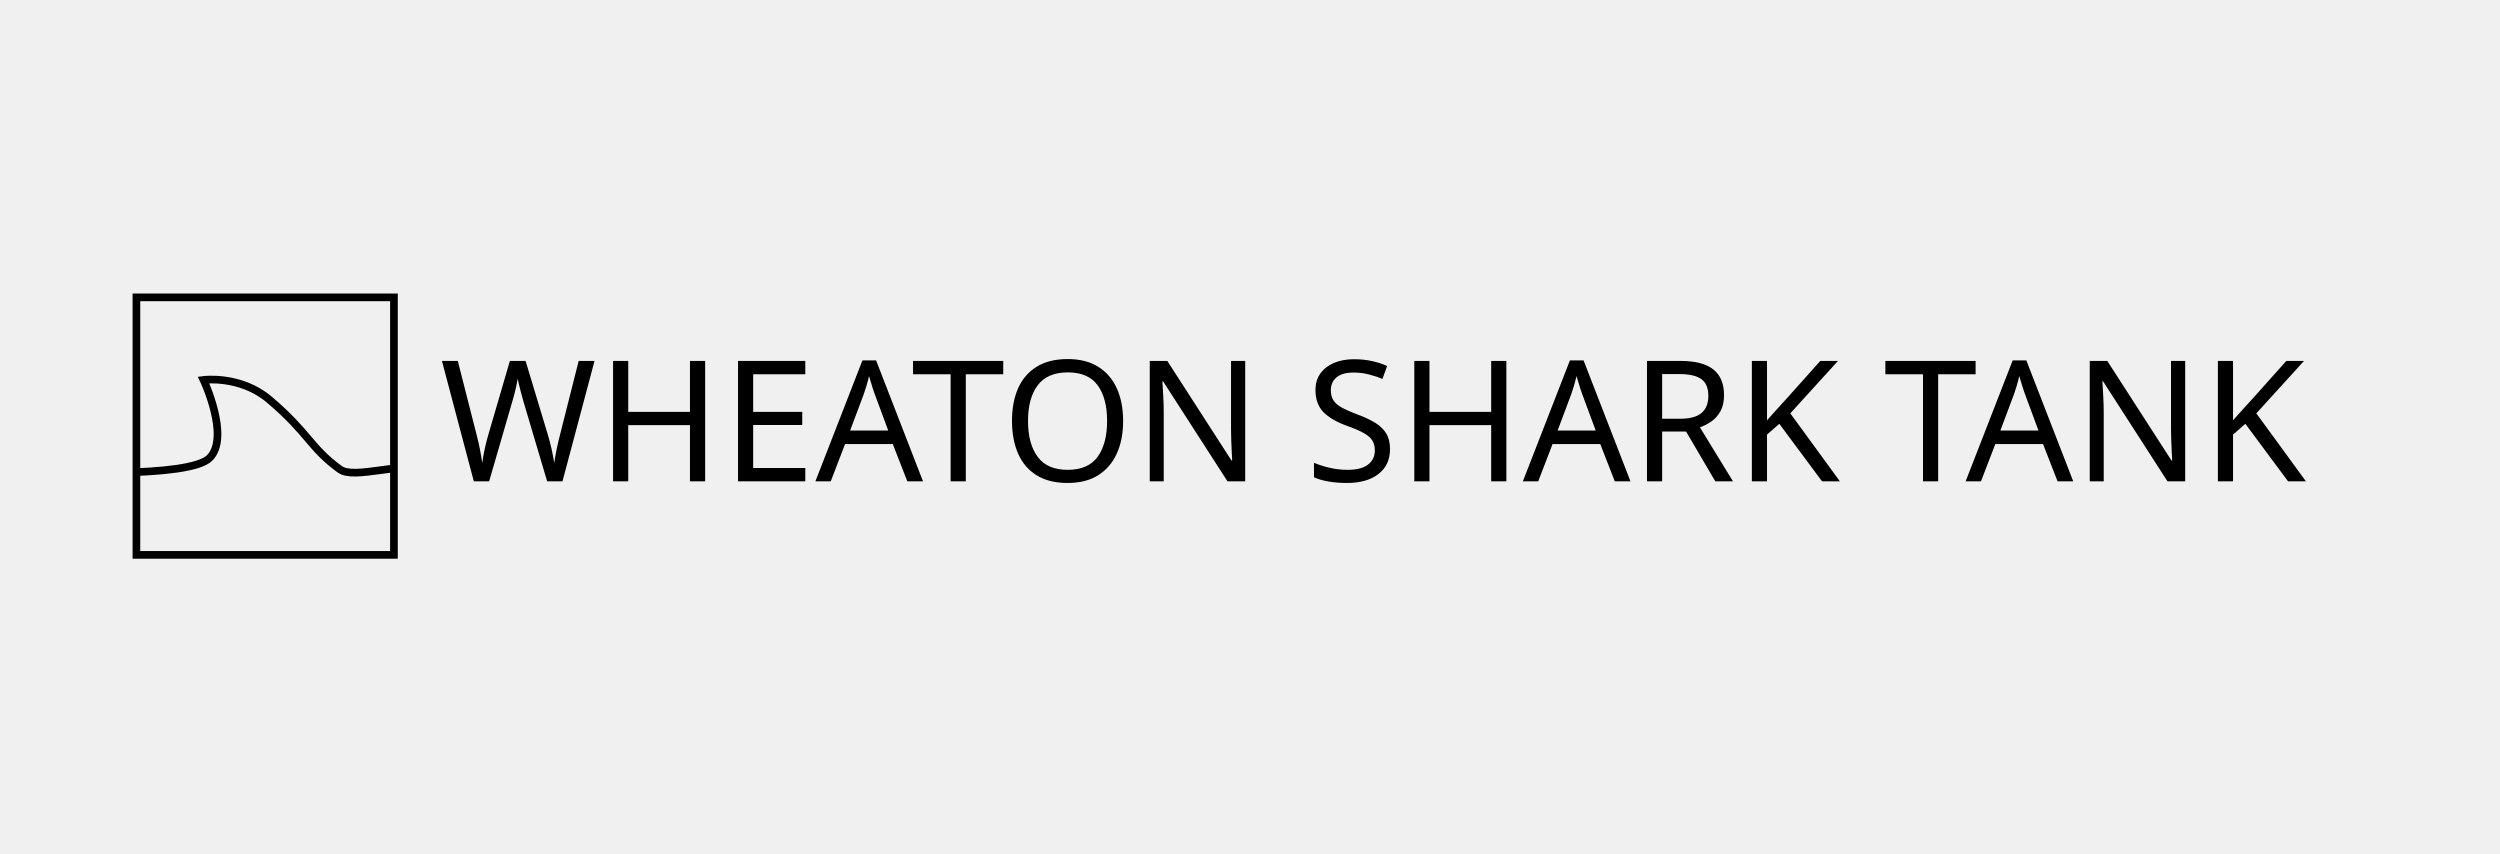
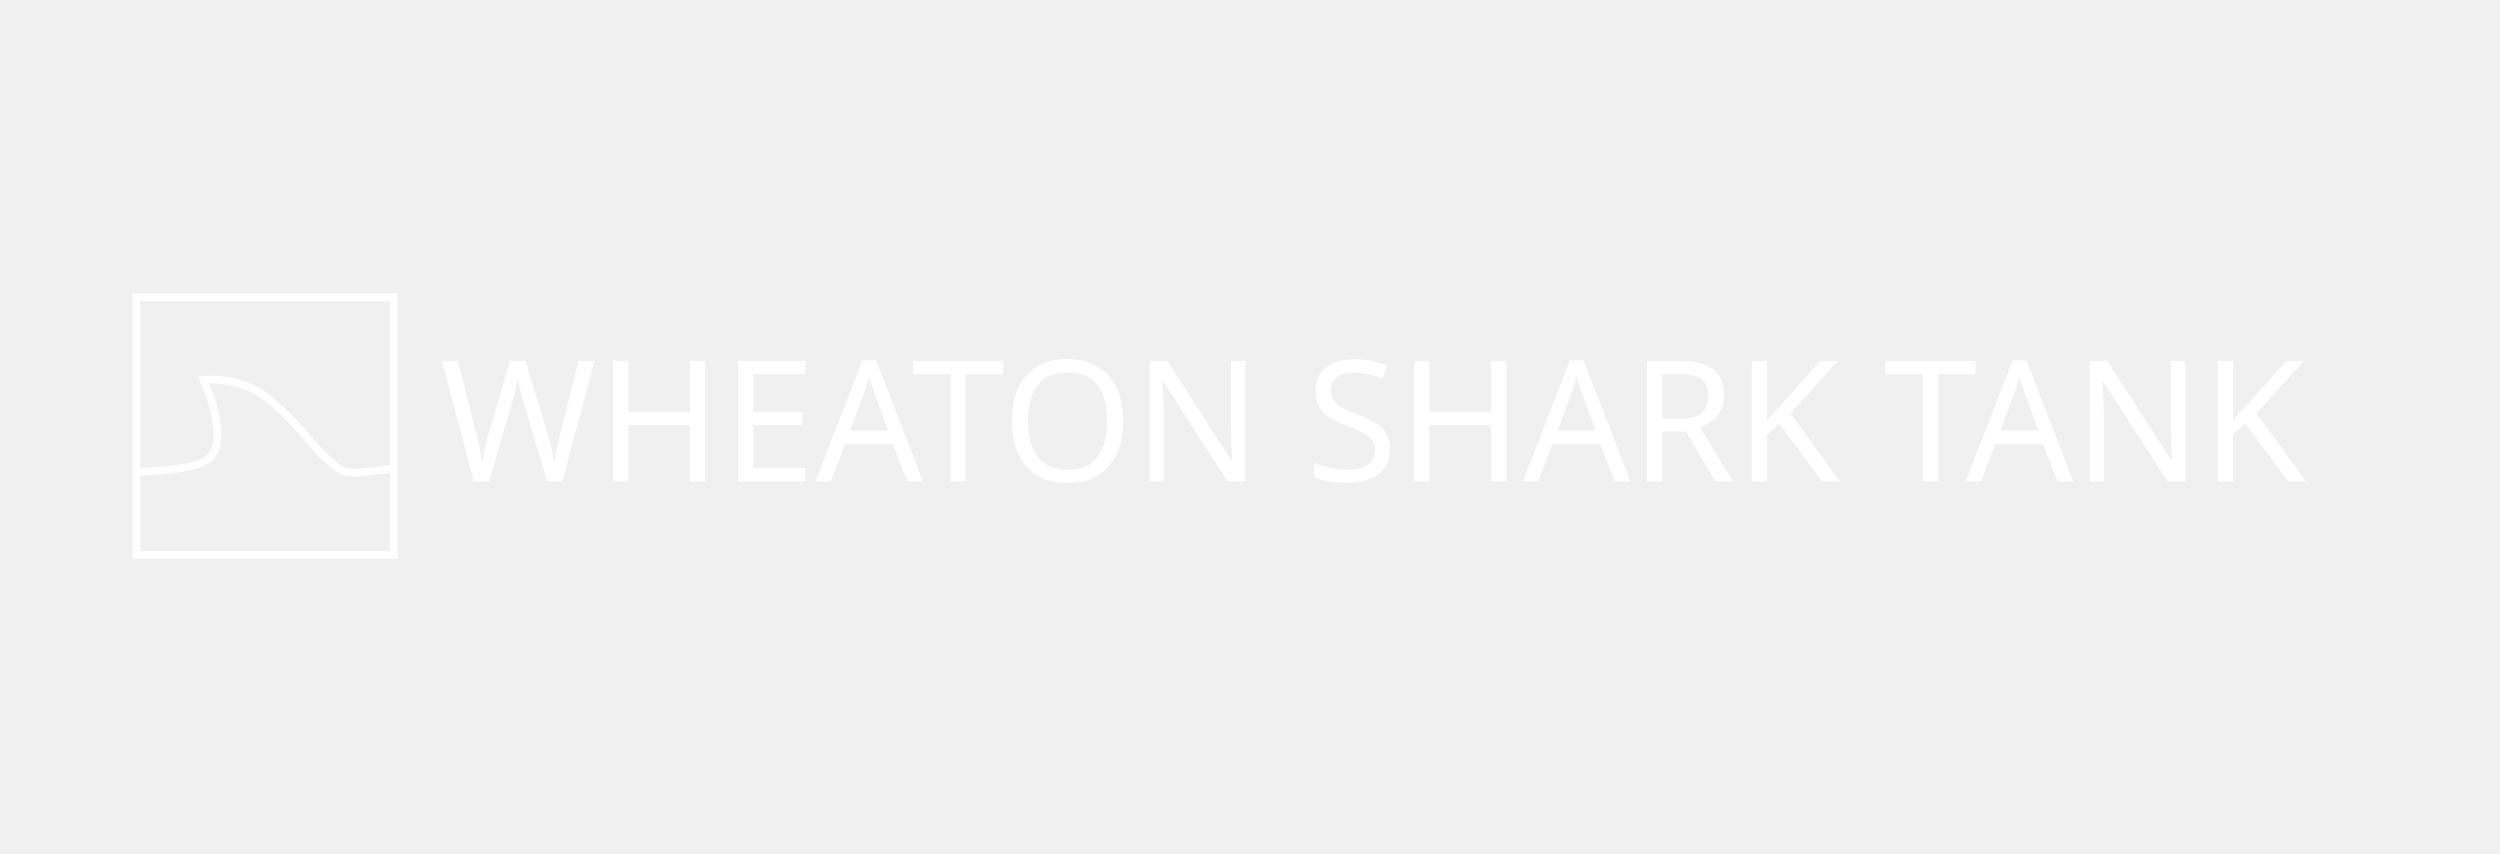
<svg xmlns="http://www.w3.org/2000/svg" xmlns:xlink="http://www.w3.org/1999/xlink" width="1631px" height="557px" viewBox="0 0 1631 557" version="1.1">
  <defs>
    <rect id="path-1" x="0" y="0" width="168" height="168" />
  </defs>
  <g id="Page-2" stroke="none" stroke-width="1" fill="none" fill-rule="evenodd">
    <g id="Artboard-7">
-       <text id="WHEATON-SHARK-TANK" fill="#000000" font-family="Avenir Next" font-size="110" font-weight="normal">
+       <text id="WHEATON-SHARK-TANK" fill="#FFFFFF" font-family="Avenir Next" font-size="110" font-weight="normal">
        <tspan x="287" y="314">WHEATON SHARK TANK</tspan>
      </text>
      <g id="Path-2-+-Rectangle-5" transform="translate(89, 194)">
        <mask id="mask-2" fill="white">
          <use xlink:href="#path-1" />
        </mask>
-         <use id="Rectangle-5" stroke="#000000" stroke-width="5" xlink:href="#path-1" />
-         <path d="M-57.12,113.586 C-57.12,113.586 34.745,118.477 47.95,104.583 C61.156,90.688 43.784,53.864 43.784,53.864 C43.784,53.864 67.799,50.677 86.685,66.703 C112.693,88.774 113.02,97.782 132.596,112.093 C142.236,119.139 170.386,107.403 208.155,109.611 C245.925,111.818 827.68,109.611 827.68,109.611" id="Path-2" stroke="#000000" stroke-width="5" mask="url(#mask-2)" />
+         <use id="Rectangle-5" stroke="#FFFFFF" stroke-width="5" xlink:href="#path-1" />
+         <path d="M-57.12,113.586 C-57.12,113.586 34.745,118.477 47.95,104.583 C61.156,90.688 43.784,53.864 43.784,53.864 C43.784,53.864 67.799,50.677 86.685,66.703 C112.693,88.774 113.02,97.782 132.596,112.093 C142.236,119.139 170.386,107.403 208.155,109.611 C245.925,111.818 827.68,109.611 827.68,109.611" id="Path-2" stroke="#FFFFFF" stroke-width="5" mask="url(#mask-2)" />
      </g>
    </g>
  </g>
</svg>
